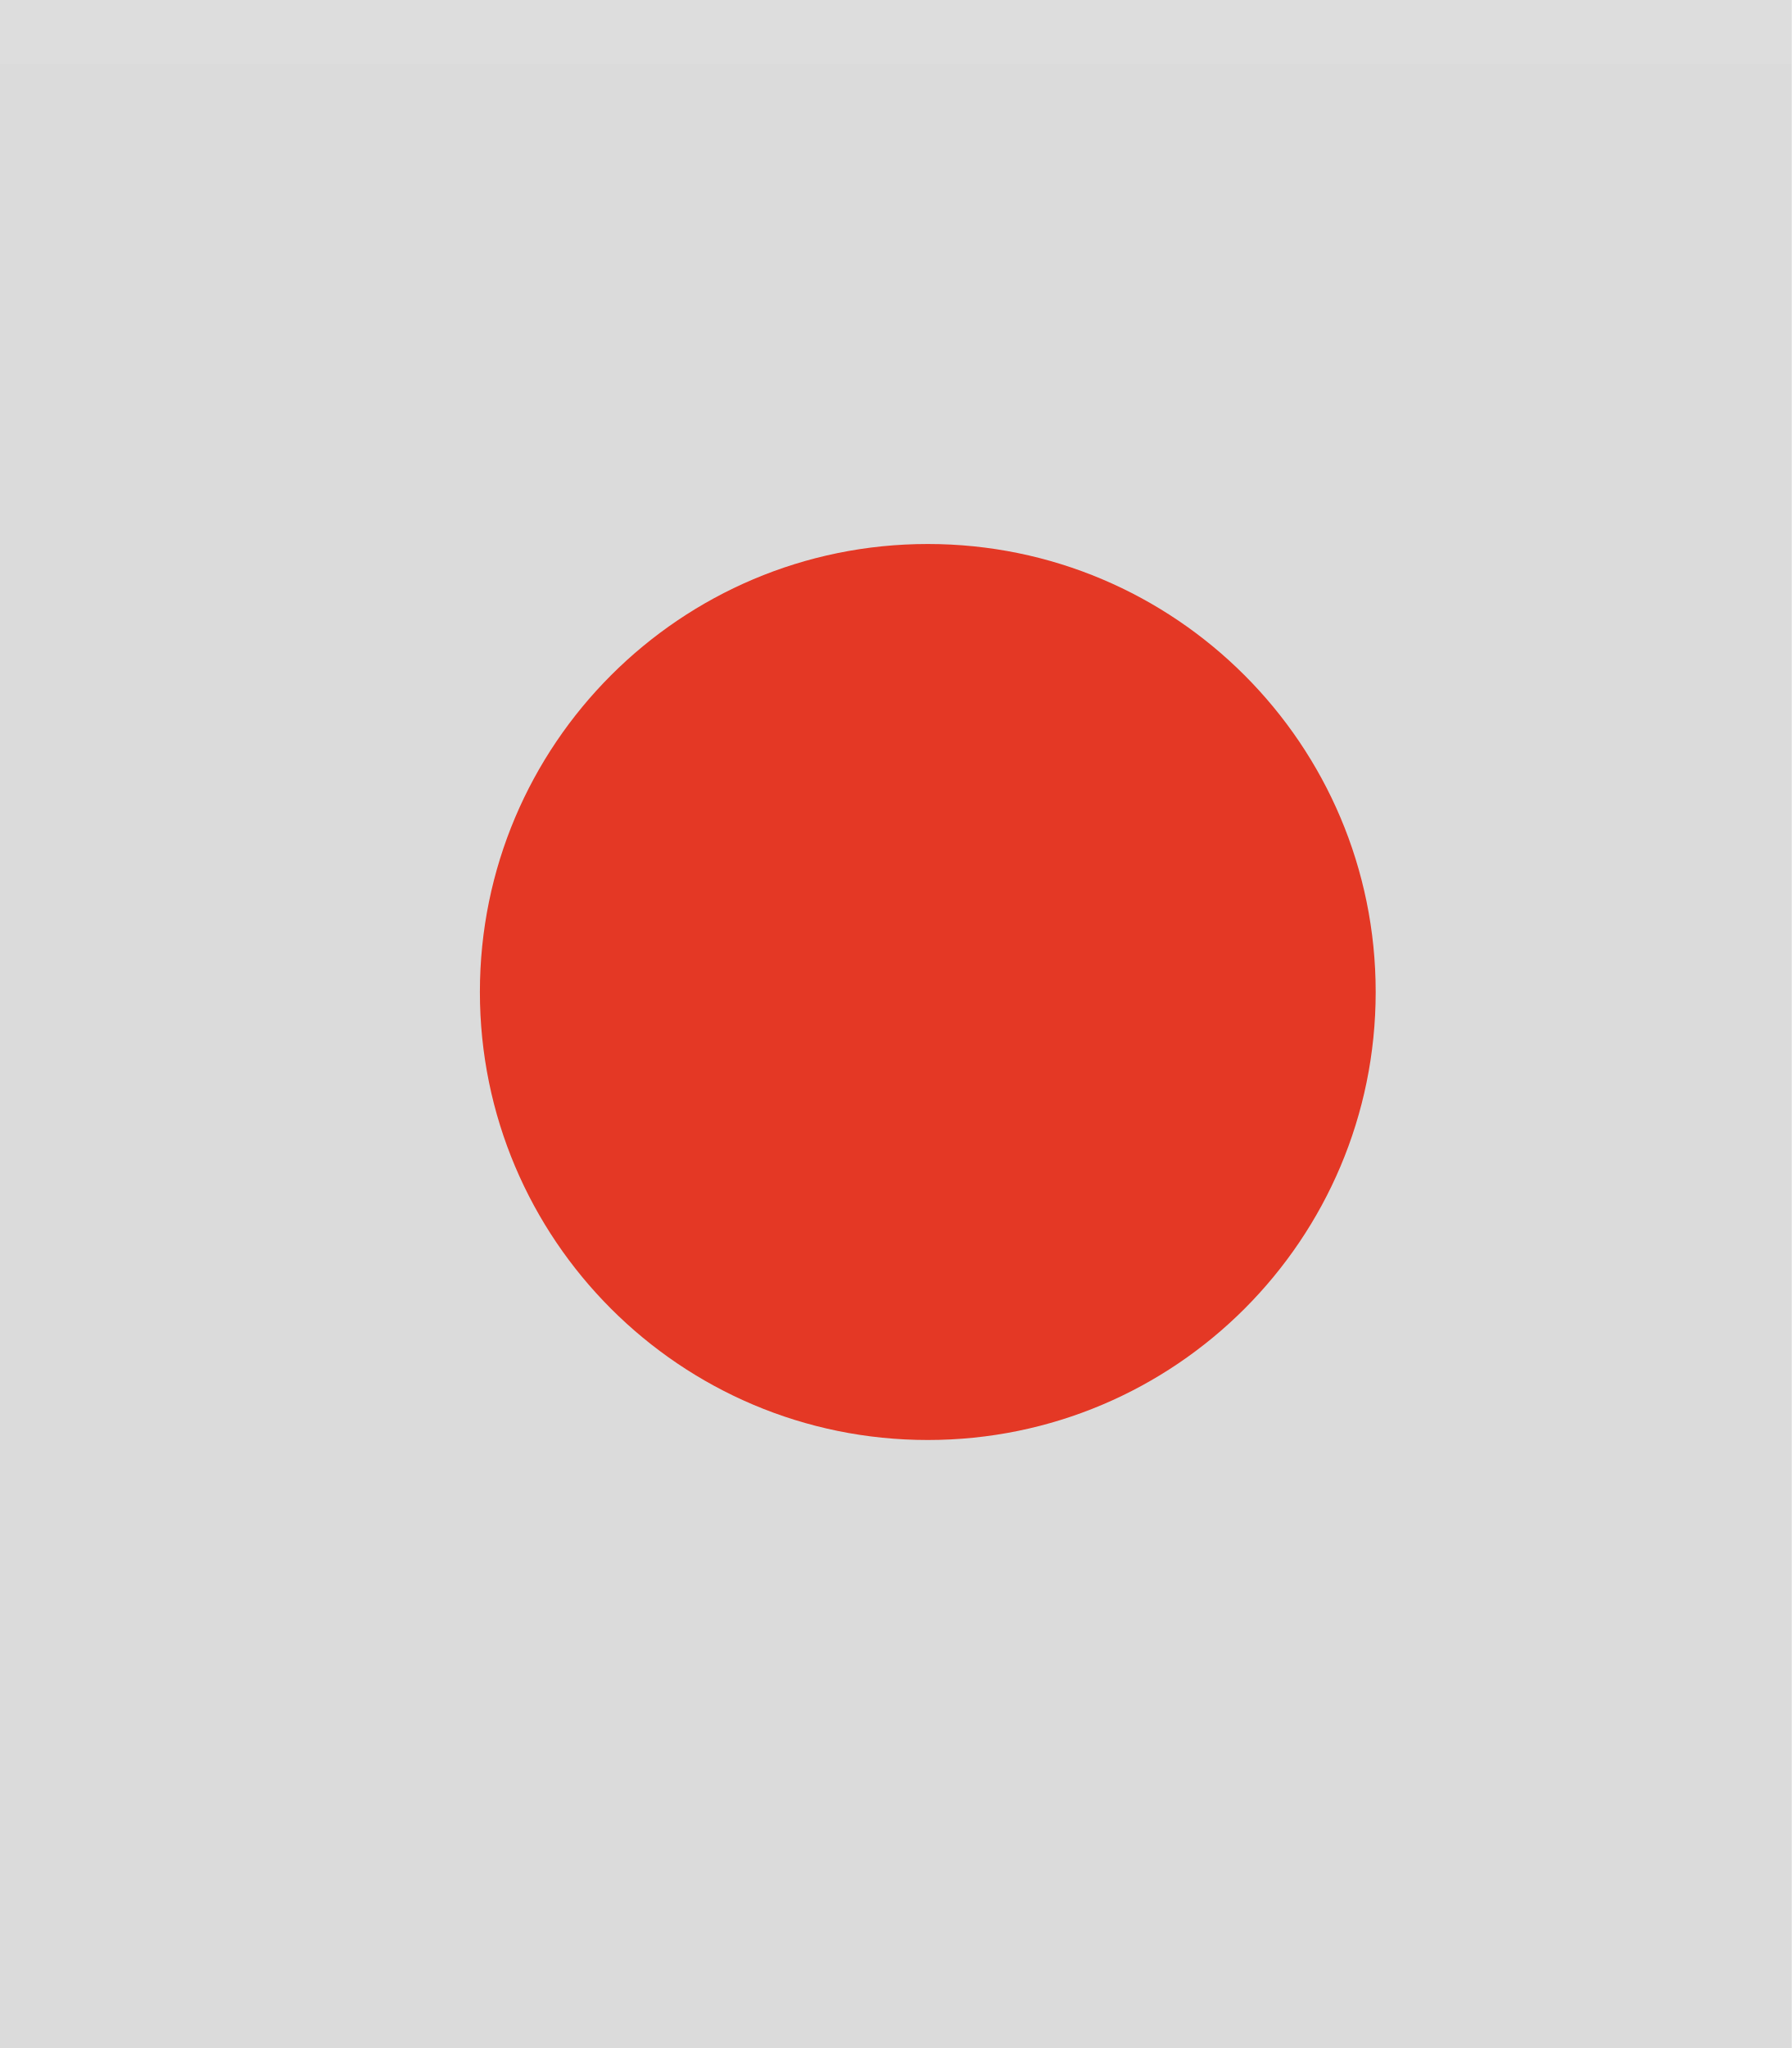
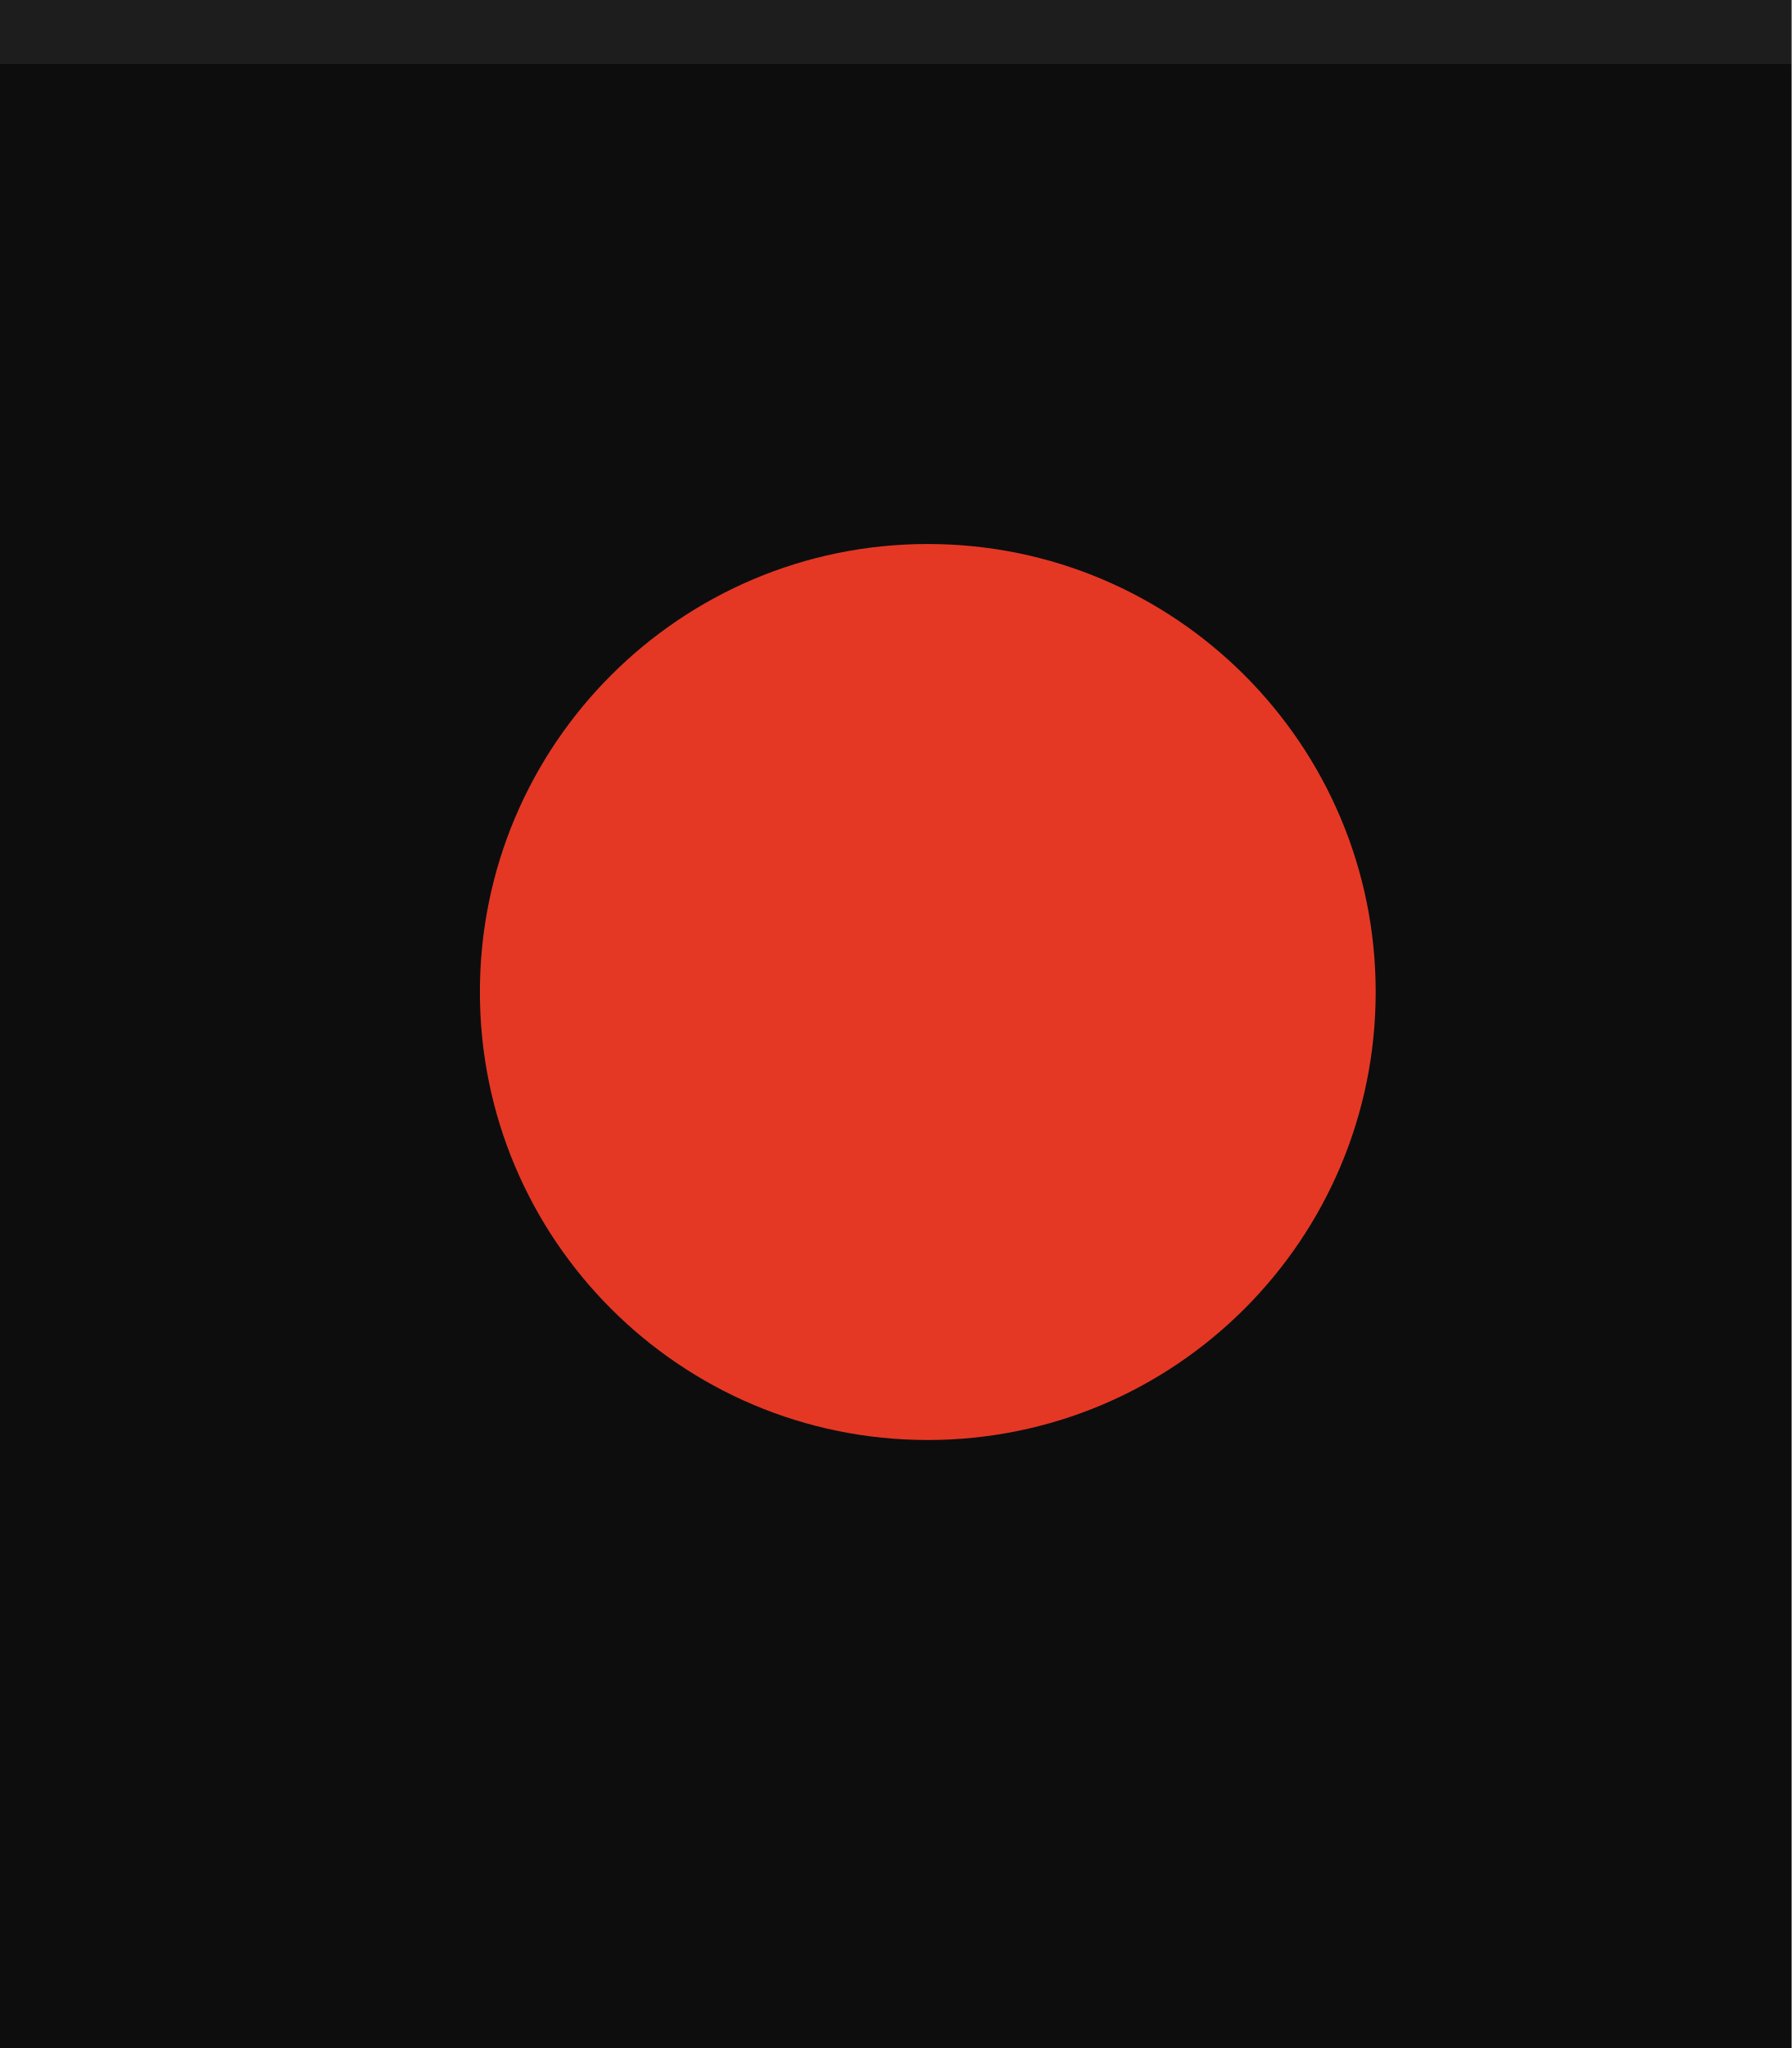
<svg xmlns="http://www.w3.org/2000/svg" width="28" height="32" viewBox="0 0 28 32" id="svg4142" version="1.1">
  <defs id="defs4144" />
  <g id="layer1" transform="translate(0,-1020.362)">
-     <rect style="opacity:1;fill:#DBDBDB;fill-opacity:1;fill-rule:evenodd;stroke:none;stroke-width:2.745;stroke-linecap:butt;stroke-linejoin:miter;stroke-miterlimit:4;stroke-dasharray:none;stroke-dashoffset:478.437;stroke-opacity:1" id="rect4741" width="28" height="32" x="0" y="1020.362" />
+     <rect style="opacity:1;fill:#0d0d0d;fill-opacity:1;fill-rule:evenodd;stroke:none;stroke-width:2.745;stroke-linecap:butt;stroke-linejoin:miter;stroke-miterlimit:4;stroke-dasharray:none;stroke-dashoffset:478.437;stroke-opacity:1" id="rect4741" width="28" height="32" x="0" y="1020.362" />
    <circle style="fill:#eceff1;fill-opacity:0.1;stroke:none;stroke-width:0.5;stroke-linejoin:miter;stroke-miterlimit:4;stroke-dasharray:none;stroke-opacity:1" id="path2994" cx="1038.059" cy="13.018" r="12" transform="matrix(0,1,-1,0,0,0)" />
    <rect style="opacity:1;fill:#ffffff;fill-opacity:0.07;fill-rule:evenodd;stroke:none;stroke-width:2.745;stroke-linecap:butt;stroke-linejoin:miter;stroke-miterlimit:4;stroke-dasharray:none;stroke-dashoffset:478.437;stroke-opacity:1" id="rect4139" width="28" height="1" x="0" y="1020.362" />
    <path id="path4096" style="fill:#e43825;fill-opacity:1;fill-rule:evenodd;stroke:none;stroke-width:0.013" d="m 14.5,1042.862 c 3.866,0 7,-3.134 7,-7 0,-3.866 -3.134,-7 -7,-7 -3.866,0 -7,3.134 -7,7 0,3.866 3.134,7 7,7" />
  </g>
</svg>
